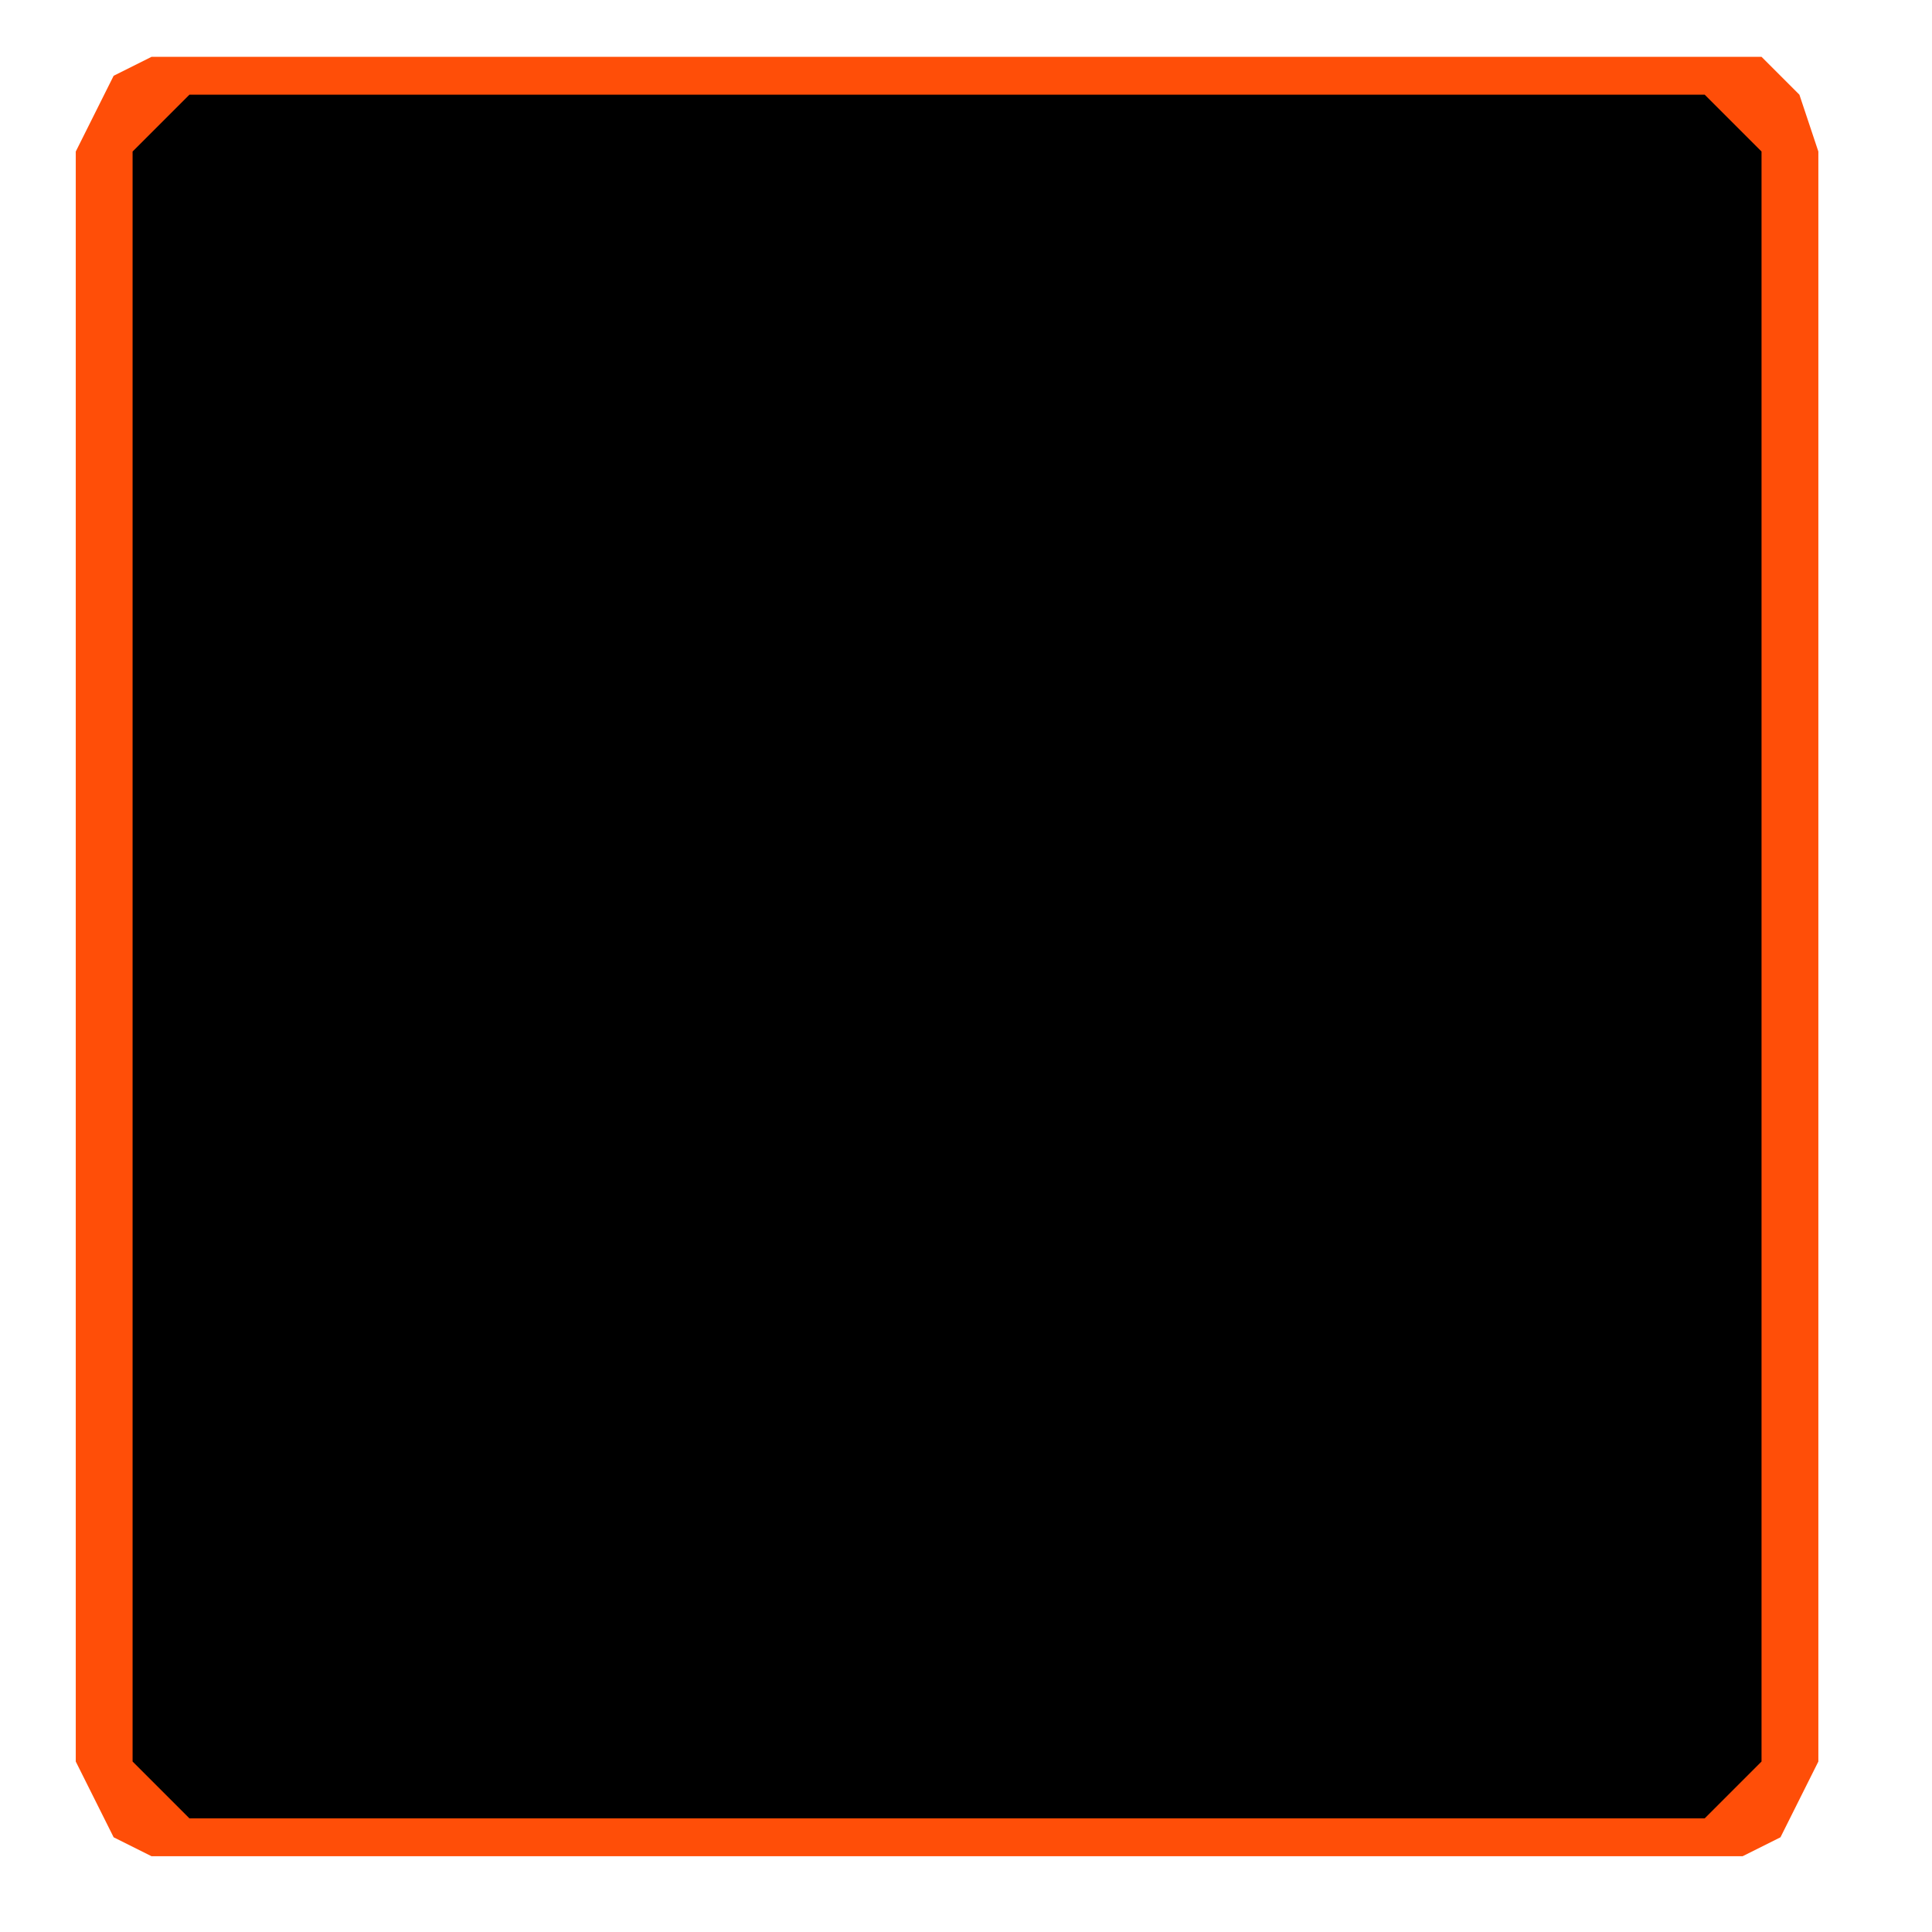
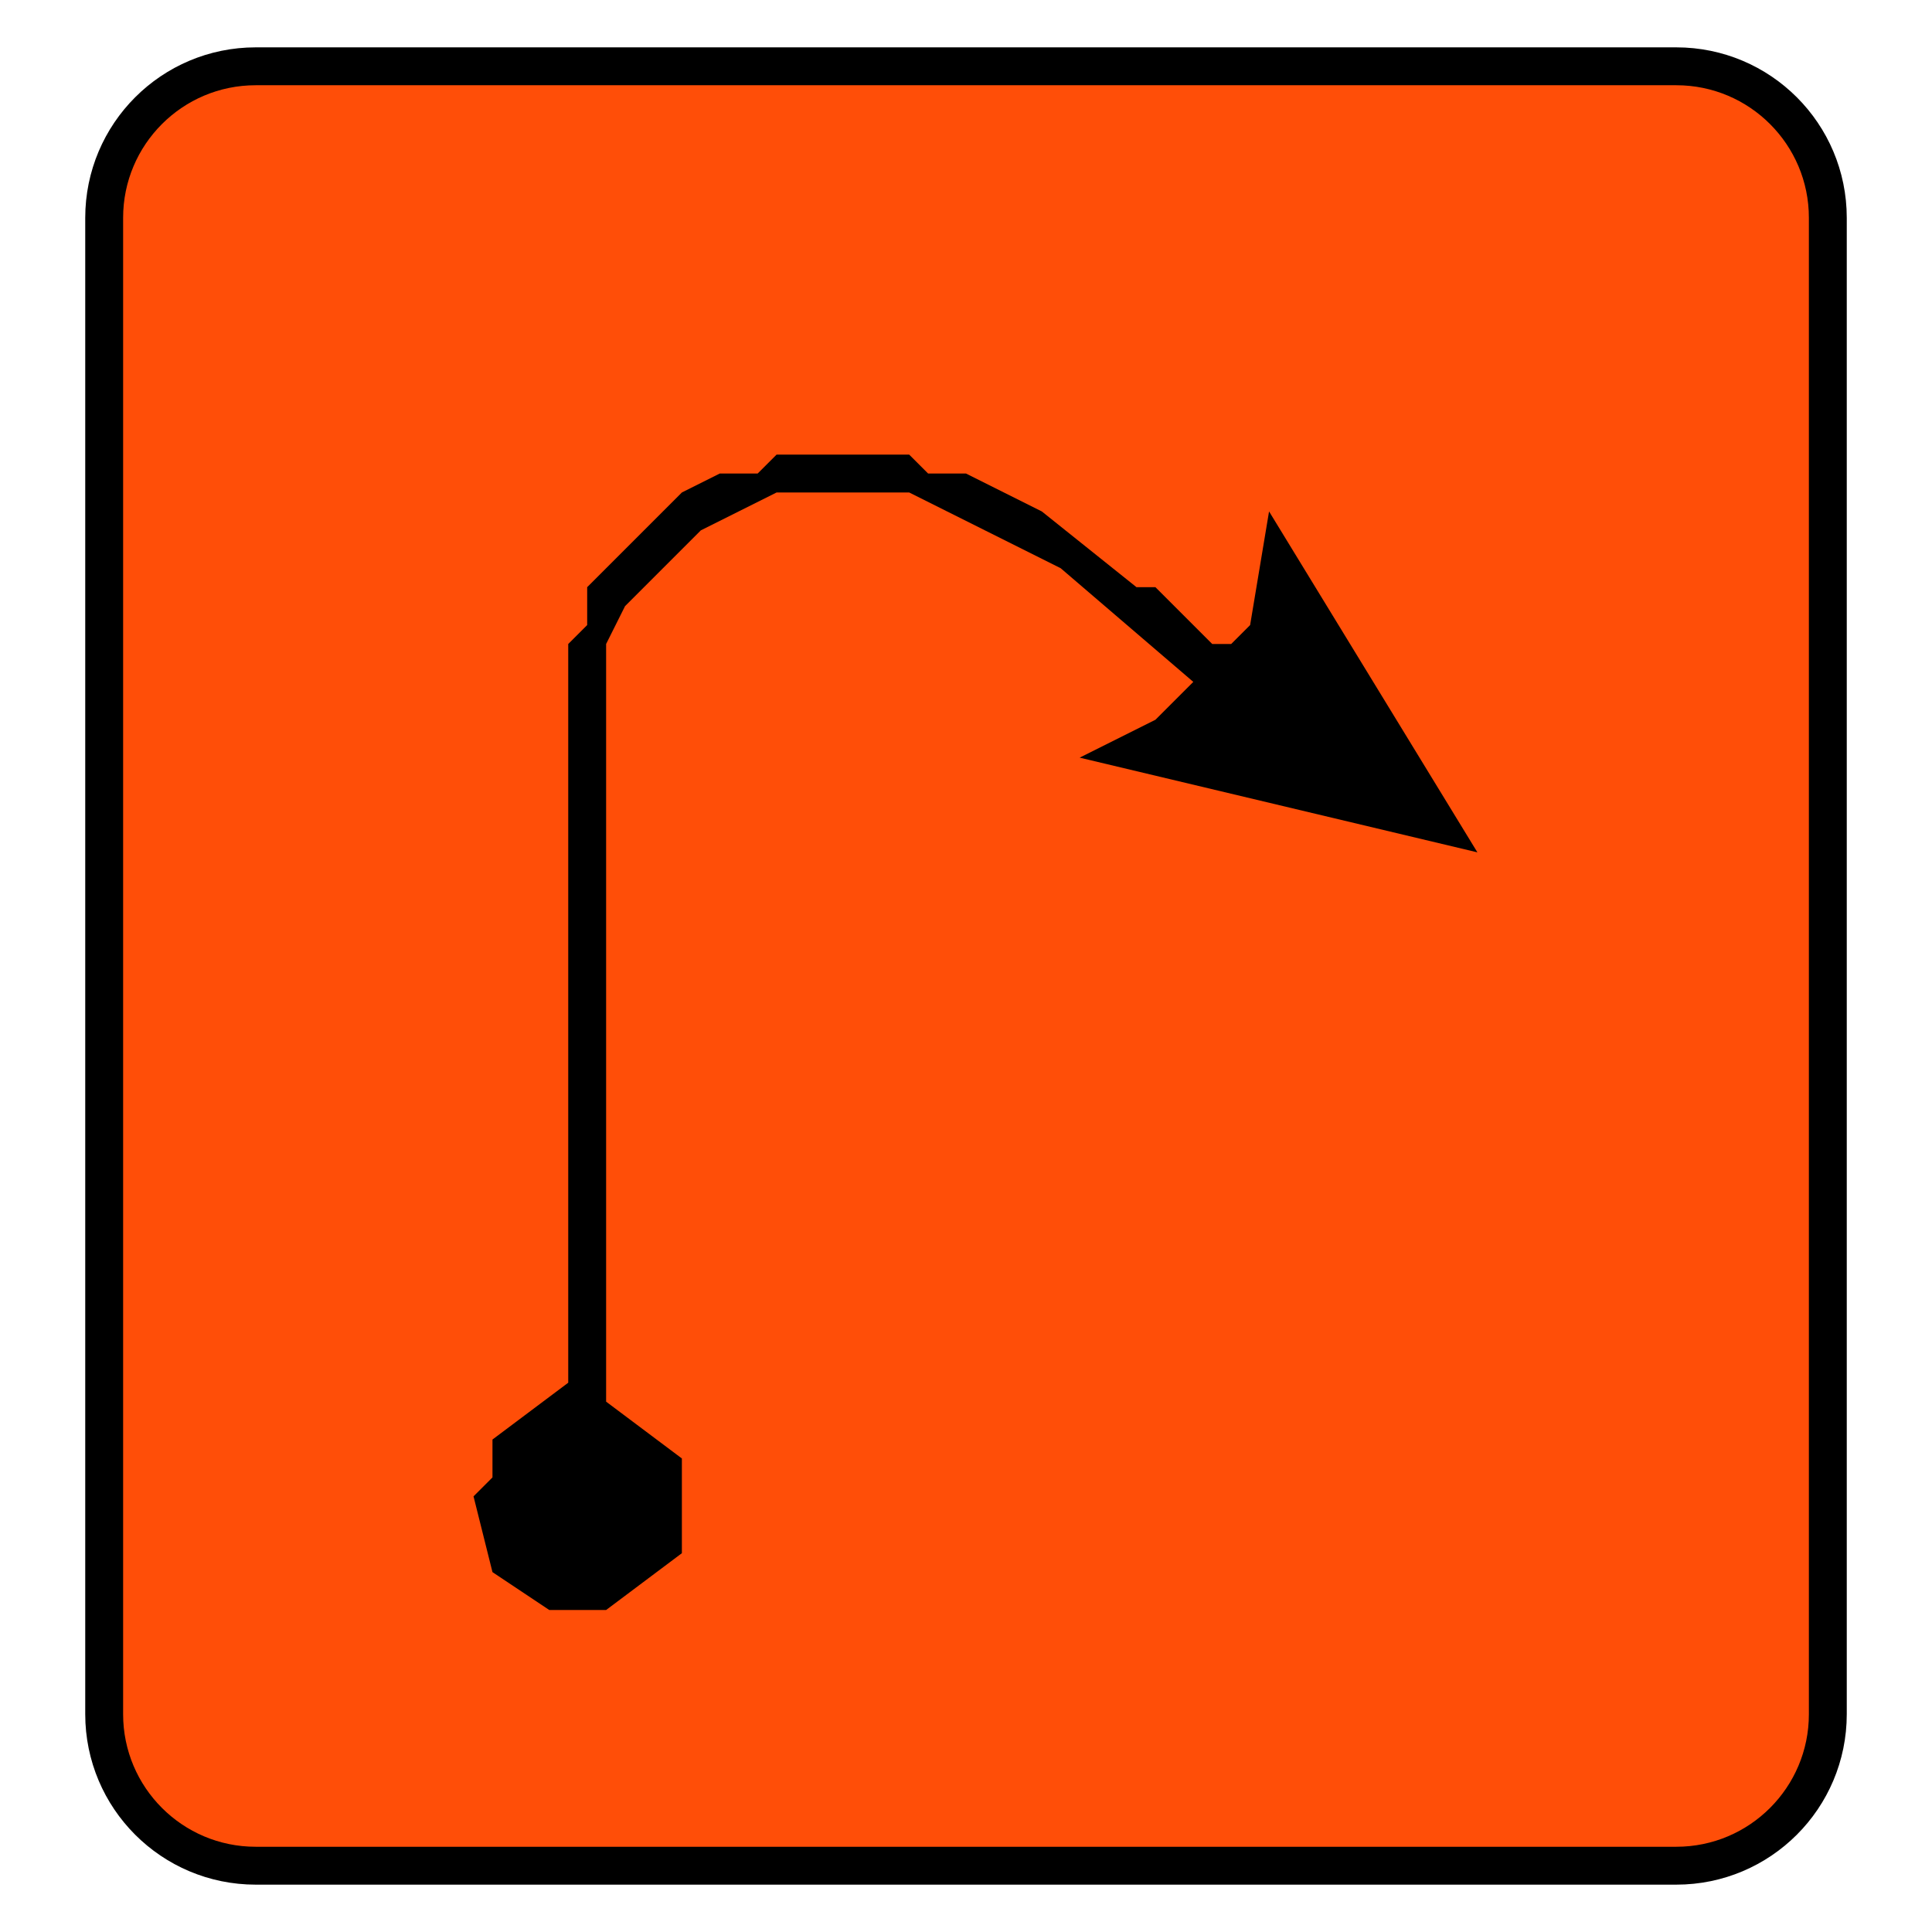
<svg xmlns="http://www.w3.org/2000/svg" viewBox="0 0 102 102" width="102" height="102">
-   <defs>
-     <style>
-       .badge { fill: #ff4e08; }
-       .border { fill: #000000; }
-       .glyph { fill: #000000; fill-rule: evenodd; }
-     </style>
-   </defs>
-   <path class="badge" d="M 8,3 L 6,4 L 5,6 L 4,8 L 4,93 L 6,97 L 8,98 L 92,98 L 94,97 L 96,93 L 96,8 L 95,5 L 93,3 Z" />
-   <path class="border" d="M 10,5 L 90,5 L 93,8 L 93,93 L 90,96 L 10,96 L 7,93 L 7,8 Z" />
-   <path class="glyph" d="M 41,24 L 38,25 L 36,26 L 31,31 L 30,34 L 30,73 L 28,75 L 27,75 L 26,78 L 26,81 L 27,84 L 29,85 L 32,85 L 34,84 L 36,82 L 36,77 L 34,75 L 33,75 L 32,34 L 33,32 L 37,28 L 39,27 L 41,26 L 48,26 L 56,30 L 60,33 L 63,36 L 61,38 L 57,40 L 60,41 L 64,42 L 71,43 L 75,44 L 76,45 L 78,45 L 77,43 L 75,41 L 72,36 L 70,31 L 68,29 L 67,27 L 66,30 L 64,34 L 61,31 L 58,29 L 55,27 L 53,26 L 51,25 L 48,24 Z" />
+   <rect x="5.5" y="3.5" width="91" height="95" rx="8" ry="8" fill="#ff4e08" stroke="#000000" stroke-width="2" />
+   <path fill="#000000" fill-rule="evenodd" d="M 67,27 L 66,33 L 65,34 L 64,34 L 61,31 L 60,31 L 55,27 L 51,25 L 49,25 L 48,24 L 41,24 L 40,25 L 38,25 L 36,26 L 31,31 L 31,33 L 30,34 L 30,73 L 26,76 L 26,78 L 25,79 L 26,83 L 29,85 L 32,85 L 36,82 L 36,77 L 32,74 L 32,34 L 33,32 L 37,28 L 41,26 L 48,26 L 56,30 L 63,36 L 61,38 L 57,40 L 78,45 Z" />
</svg>
